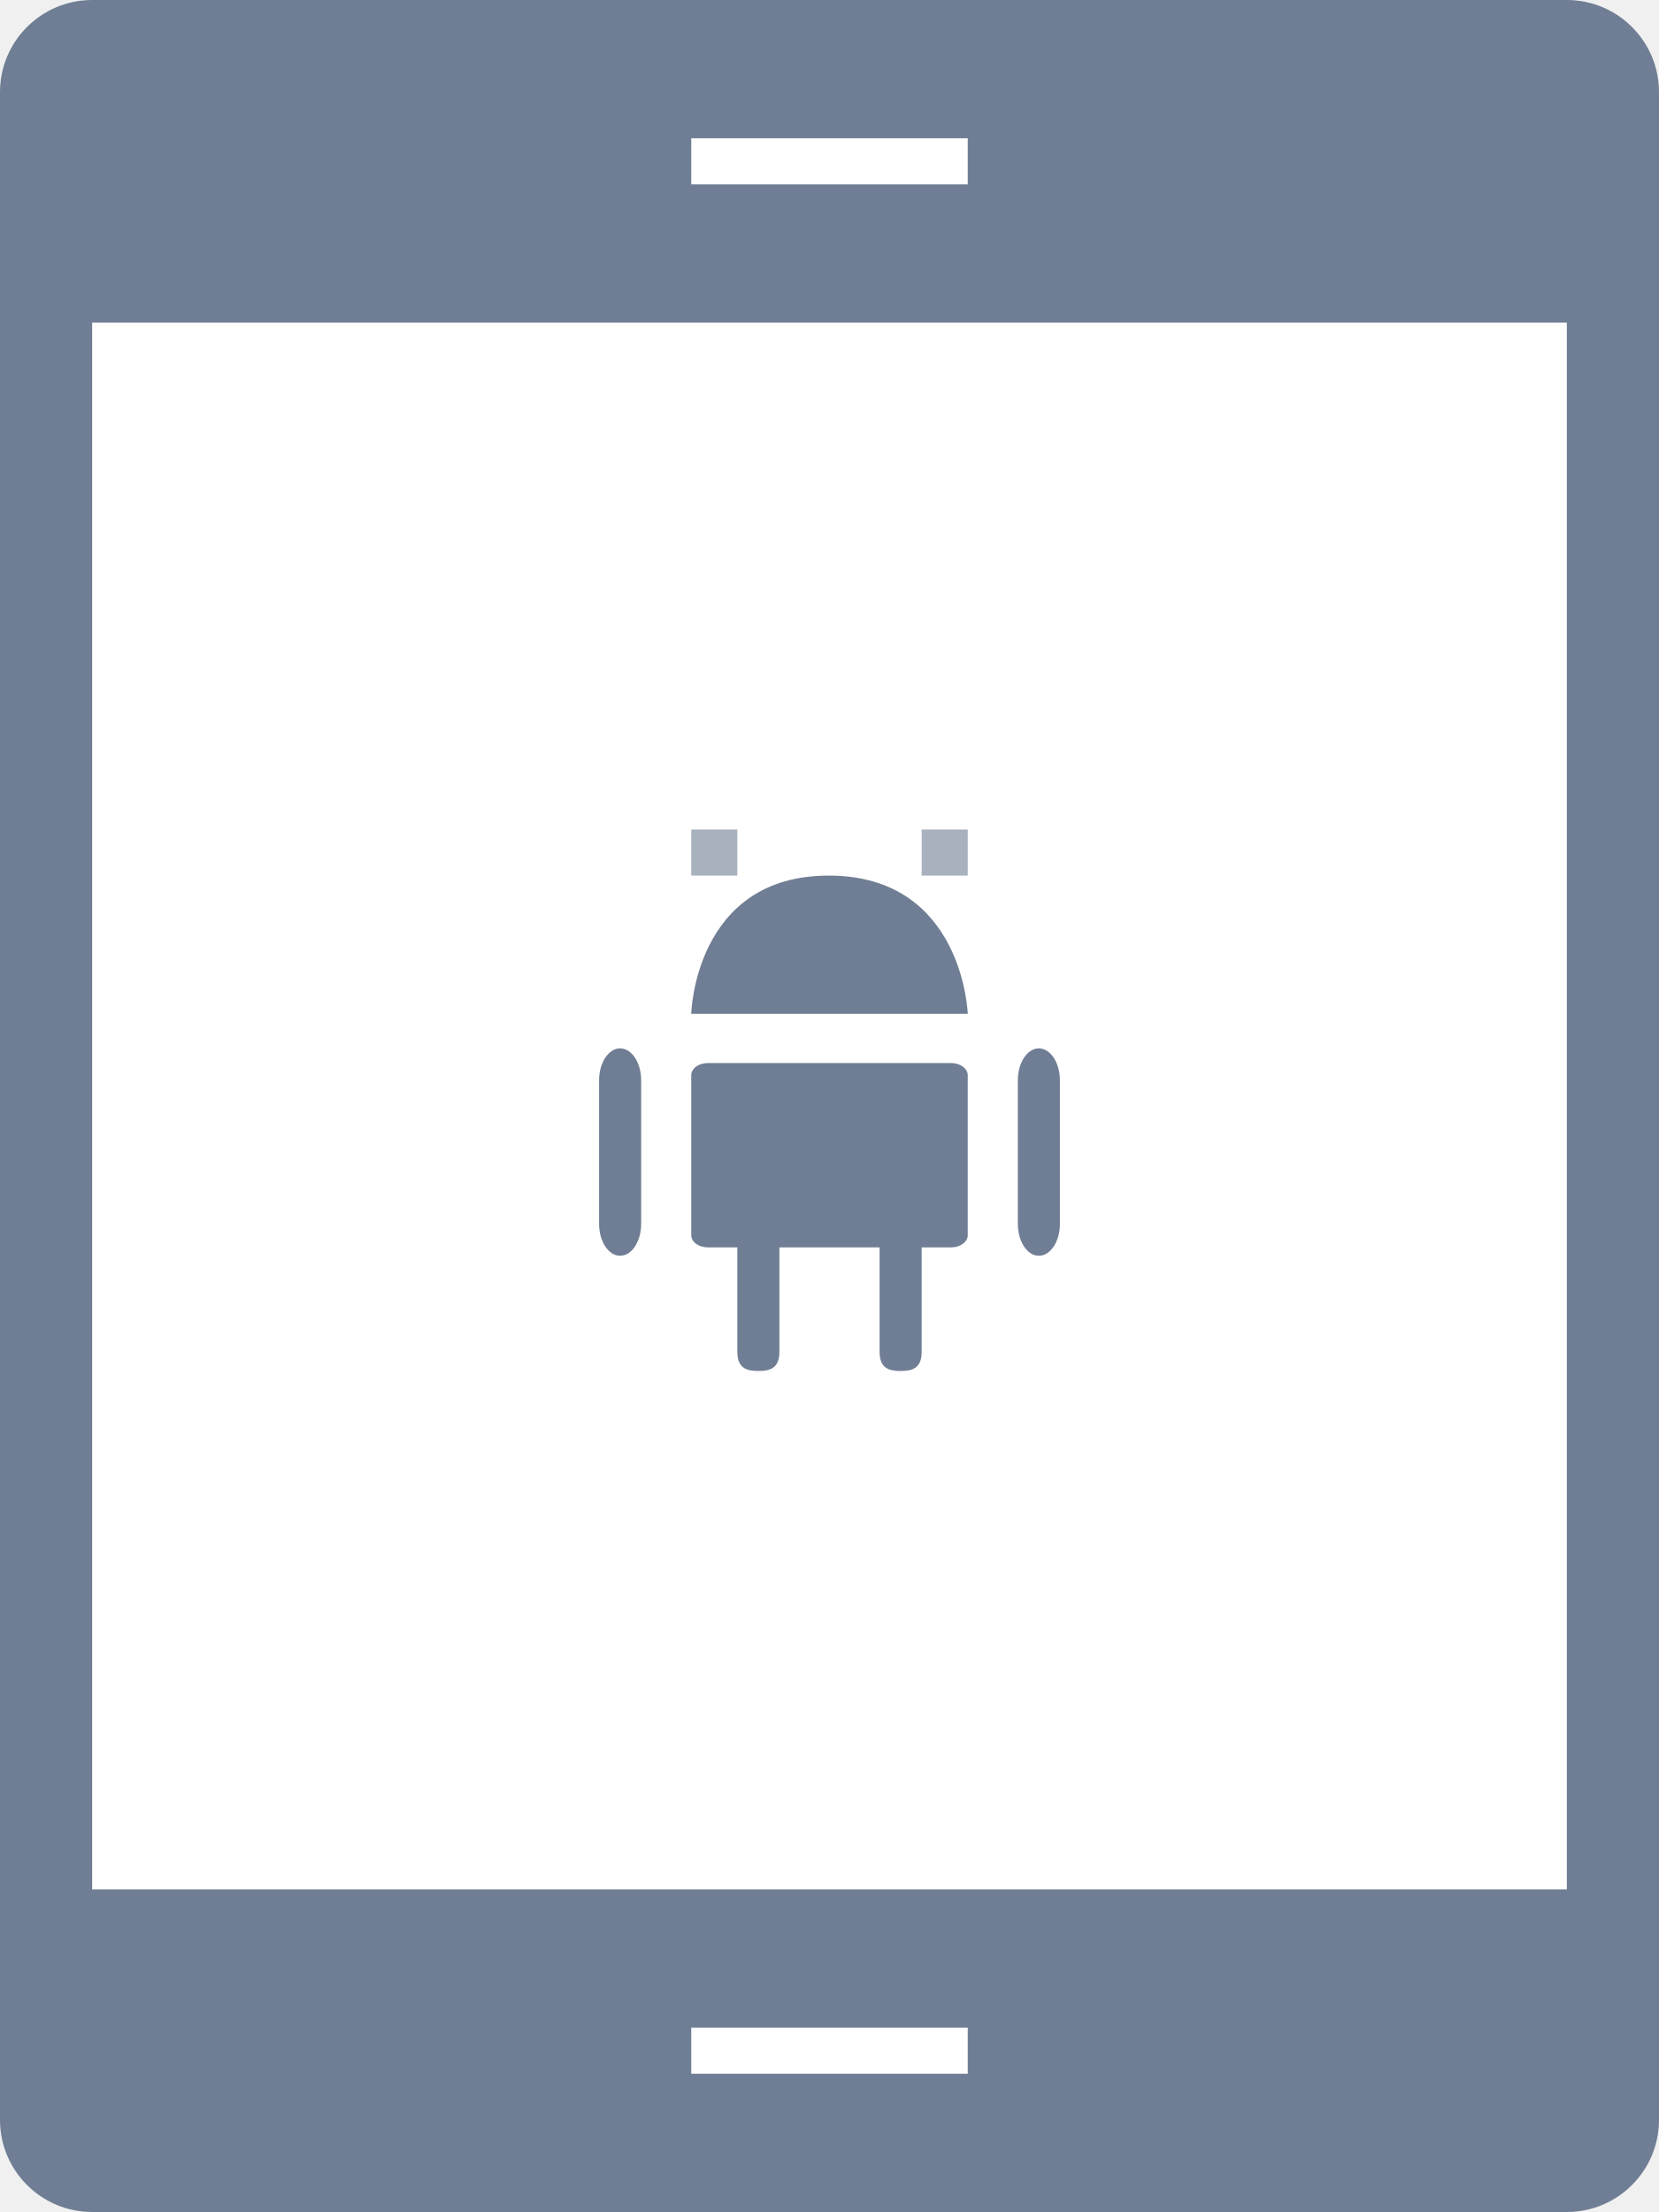
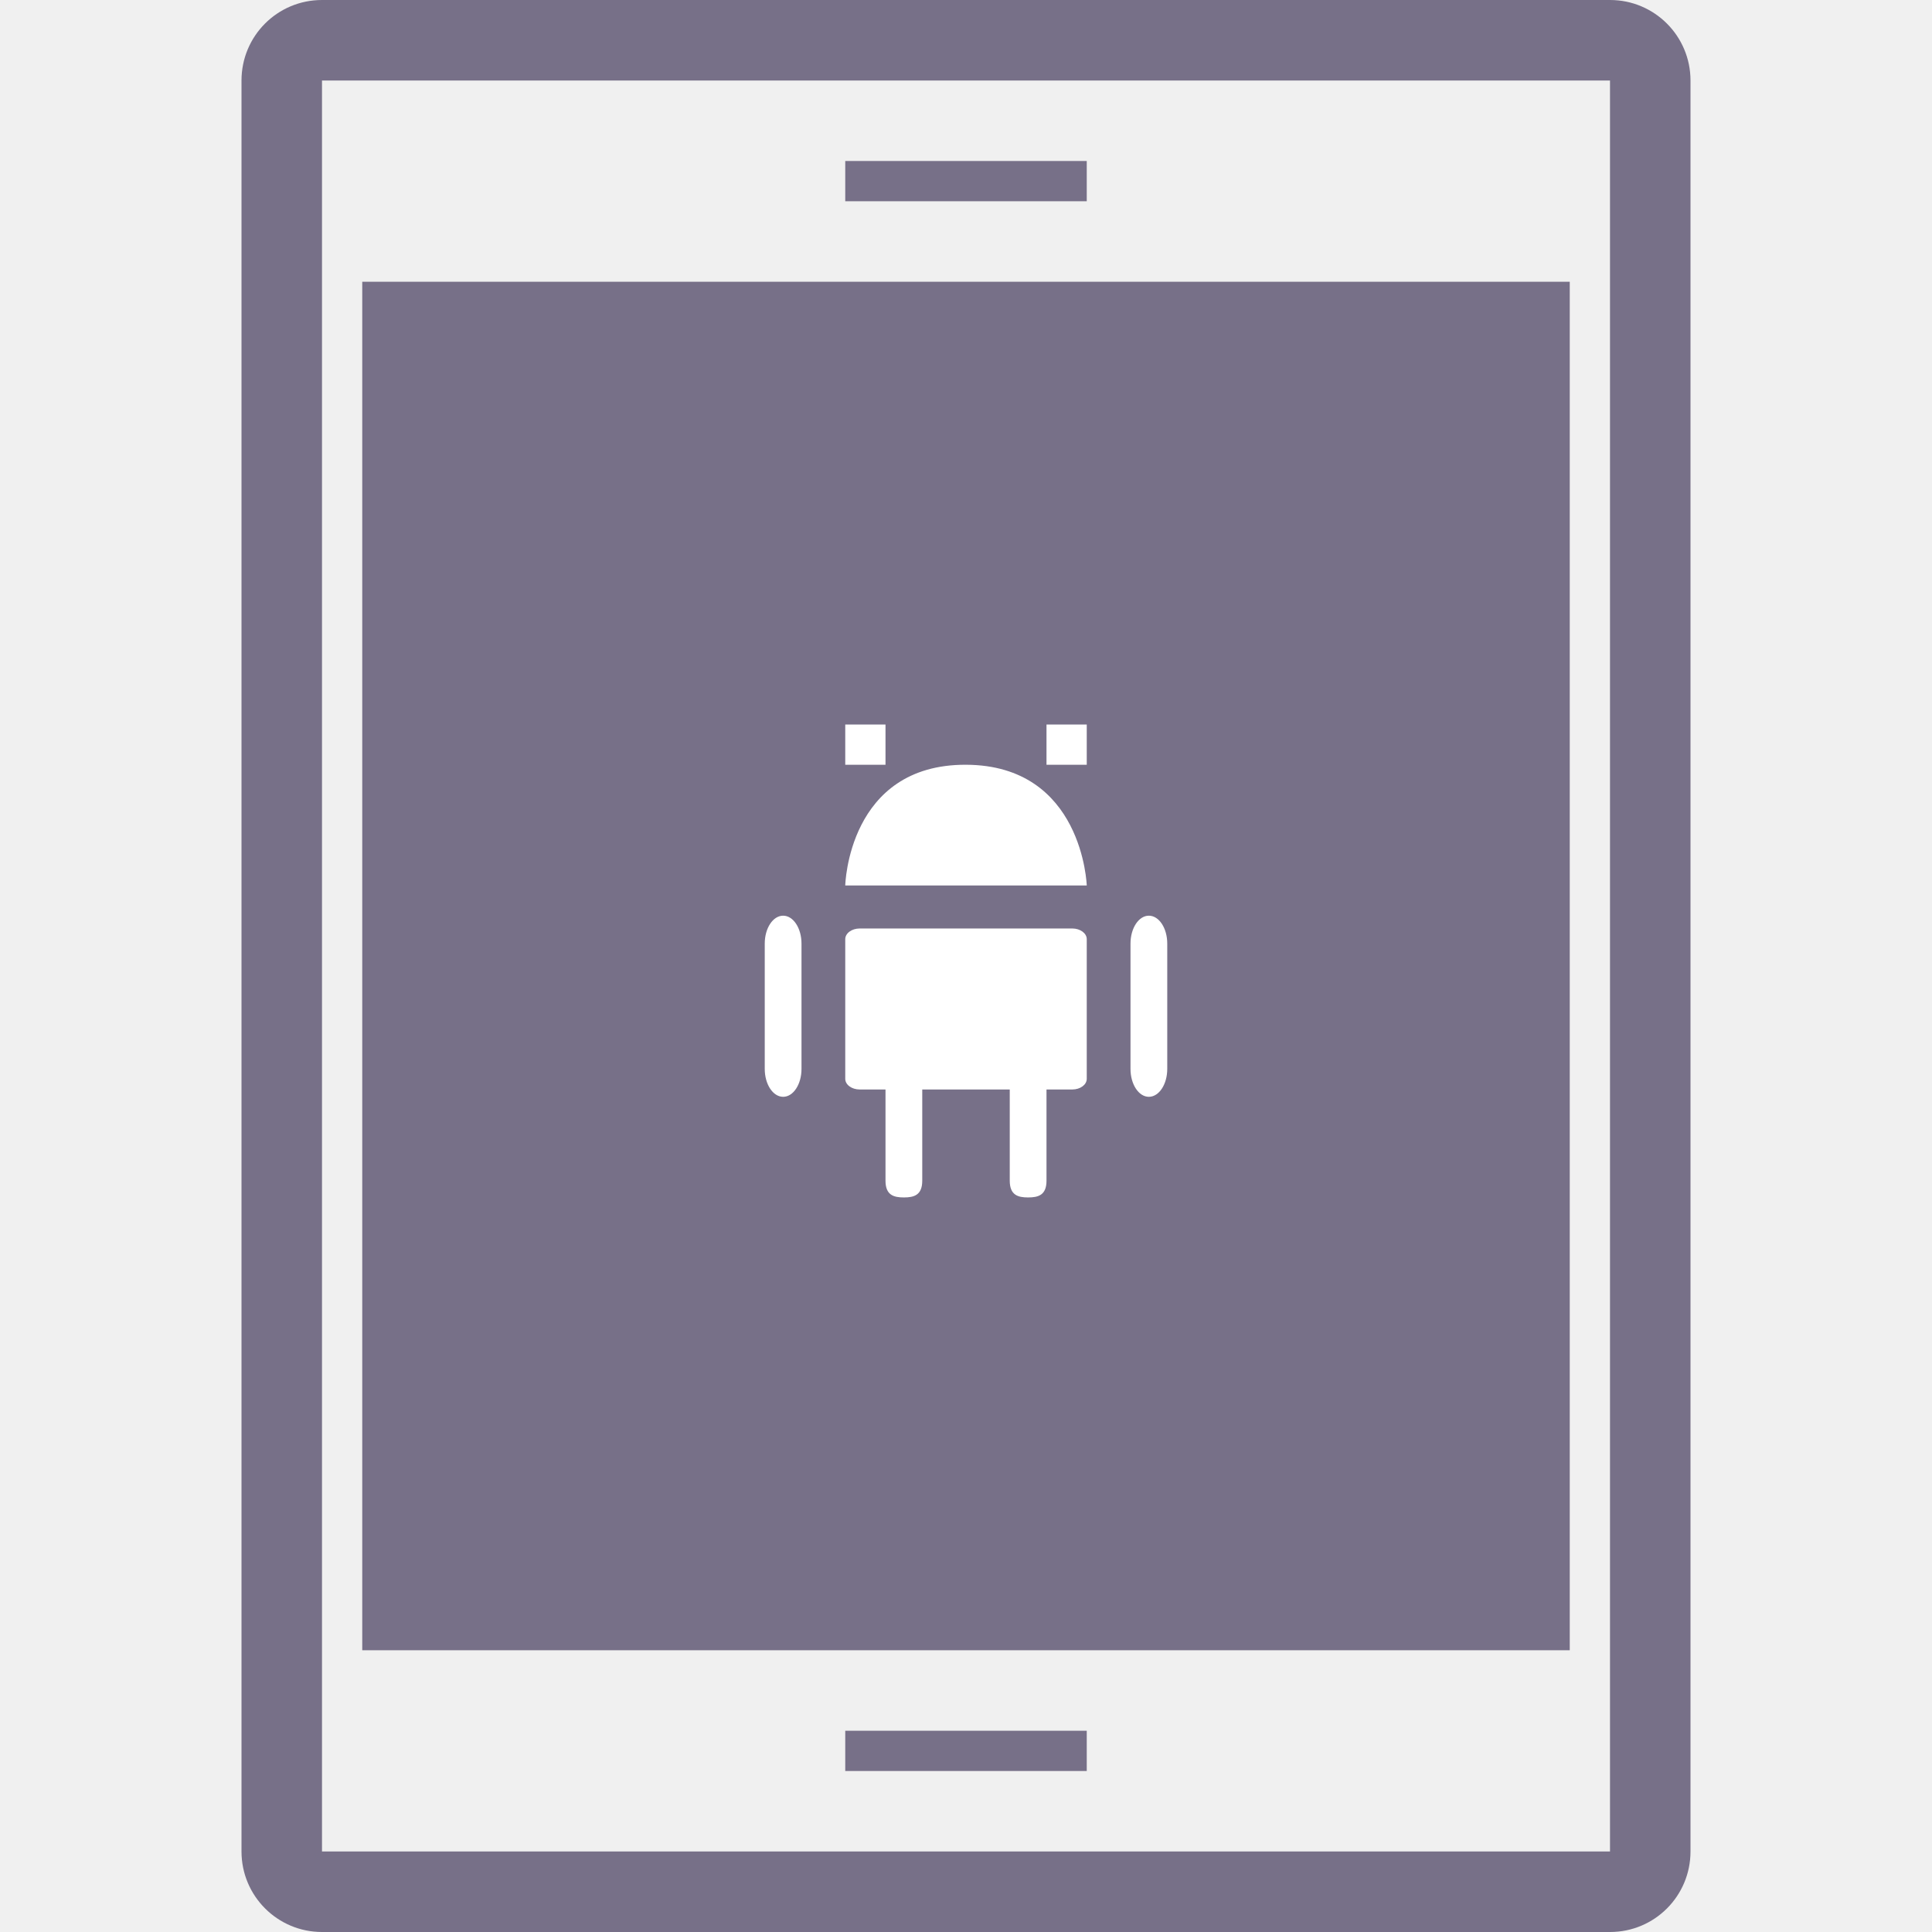
- <svg xmlns="http://www.w3.org/2000/svg" width="36px" height="48px" viewBox="0 0 36 48" version="1.1">
+ <svg xmlns="http://www.w3.org/2000/svg" width="48px" height="48px" viewBox="0 0 48 48" version="1.1">
  <defs />
  <g id="Page-1" stroke="none" stroke-width="1" fill="none" fill-rule="evenodd">
-     <g id="android-tablet" transform="translate(-6, 0)">
-       <rect id="Rectangle-71" fill-opacity="0" fill="#FFFFFF" x="0" y="0" width="48" height="48" />
-       <g id="Group-5" transform="translate(6, 0)">
-         <rect id="Rectangle-200" fill="#6F7E94" x="0" y="0" width="36" height="48" rx="2" />
-         <rect id="Rectangle-201" fill="#FFFFFF" x="2" y="7" width="32" height="34" />
-         <g id="android" transform="translate(13, 19)" fill="#6F7E94">
-           <g id="Group-2">
-             <g id="Page-1">
-               <path d="M6.087,8.068 L3.913,8.068 L3.913,10.333 C3.913,10.693 3.709,10.75 3.457,10.75 C3.204,10.75 3,10.693 3,10.333 L3,8.068 L2.359,8.068 C2.161,8.068 2,7.95 2,7.803 L2,4.333 C2,4.187 2.161,4.068 2.359,4.068 L7.641,4.068 C7.839,4.068 8,4.187 8,4.333 L8,7.803 C8,7.95 7.839,8.068 7.641,8.068 L7,8.068 L7,10.333 C7,10.693 6.796,10.75 6.543,10.75 C6.291,10.75 6.087,10.693 6.087,10.333 L6.087,8.068 Z M0.913,7.557 C0.913,7.94 0.709,8.25 0.457,8.25 C0.204,8.25 2.9032258e-05,7.94 2.9032258e-05,7.557 L2.9032258e-05,4.443 C2.9032258e-05,4.06 0.204,3.75 0.457,3.75 C0.709,3.75 0.913,4.06 0.913,4.443 L0.913,7.557 Z M10,7.557 C10,7.94 9.796,8.25 9.543,8.25 C9.291,8.25 9.087,7.94 9.087,7.557 L9.087,4.443 C9.087,4.06 9.291,3.75 9.543,3.75 C9.796,3.75 10,4.06 10,4.443 L10,7.557 Z M2,3 C2,3 2.067,-0.011 5,2.80652804e-05 C7.906,0.011 8,3 8,3 L2,3 Z" id="Combined-Shape" />
-             </g>
-           </g>
-         </g>
-         <rect id="Rectangle-69" fill="#A8B1BE" x="15" y="18" width="1" height="1" />
-         <rect id="Rectangle-69-Copy" fill="#A8B1BE" x="20" y="18" width="1" height="1" />
-         <rect id="Rectangle-203-Copy-2" fill="#FFFFFF" x="15" y="44" width="6" height="1" />
-         <rect id="Rectangle-203-Copy-3" fill="#FFFFFF" x="15" y="3" width="6" height="1" />
-       </g>
+     <g id="android-tablet">
+       <rect id="Bounding-box" fill-opacity="0" fill="#FFFFFF" x="0" y="0" width="48" height="48" />
+       <path d="M40,46 C40,46 40,2.001 40,2.001 C40,2 8,2 8,2 C8,2 8,45.999 8,45.999 C8,46 40,46 40,46 Z M6,2.001 C6,0.896 6.89,0 8,0 L40,0 C41.105,0 42,0.895 42,2.001 L42,45.999 C42,47.104 41.11,48 40,48 L8,48 C6.895,48 6,47.105 6,45.999 L6,2.001 Z" id="Rectangle-5" fill="#777088" />
+       <rect id="Rectangle-8" fill="#777088" x="9" y="7" width="30" height="34" />
+       <path d="M25.087,27.068 L22.913,27.068 L22.913,29.333 C22.913,29.693 22.709,29.75 22.457,29.75 C22.204,29.75 22,29.693 22,29.333 L22,27.068 L21.359,27.068 C21.161,27.068 21,26.95 21,26.803 L21,23.333 C21,23.187 21.161,23.068 21.359,23.068 L26.641,23.068 C26.839,23.068 27,23.187 27,23.333 L27,26.803 C27,26.95 26.839,27.068 26.641,27.068 L26,27.068 L26,29.333 C26,29.693 25.796,29.75 25.543,29.75 C25.291,29.75 25.087,29.693 25.087,29.333 L25.087,27.068 Z M19.913,26.557 C19.913,26.94 19.709,27.25 19.457,27.25 C19.204,27.25 19,26.94 19,26.557 L19,23.443 C19,23.06 19.204,22.75 19.457,22.75 C19.709,22.75 19.913,23.06 19.913,23.443 L19.913,26.557 Z M29,26.557 C29,26.94 28.796,27.25 28.543,27.25 C28.291,27.25 28.087,26.94 28.087,26.557 L28.087,23.443 C28.087,23.06 28.291,22.75 28.543,22.75 C28.796,22.75 29,23.06 29,23.443 L29,26.557 Z M21,22 C21,22 21.067,18.989 24,19 C26.906,19.011 27,22 27,22 L21,22 Z M21,18 L22,18 L22,19 L21,19 L21,18 Z M26,18 L27,18 L27,19 L26,19 L26,18 Z" id="Combined-Shape" fill="#FFFFFF" />
+       <rect id="Rectangle-9" fill="#777088" x="21" y="4" width="6" height="1" />
+       <rect id="Rectangle-9-Copy" fill="#777088" x="21" y="43" width="6" height="1" />
    </g>
  </g>
</svg>
